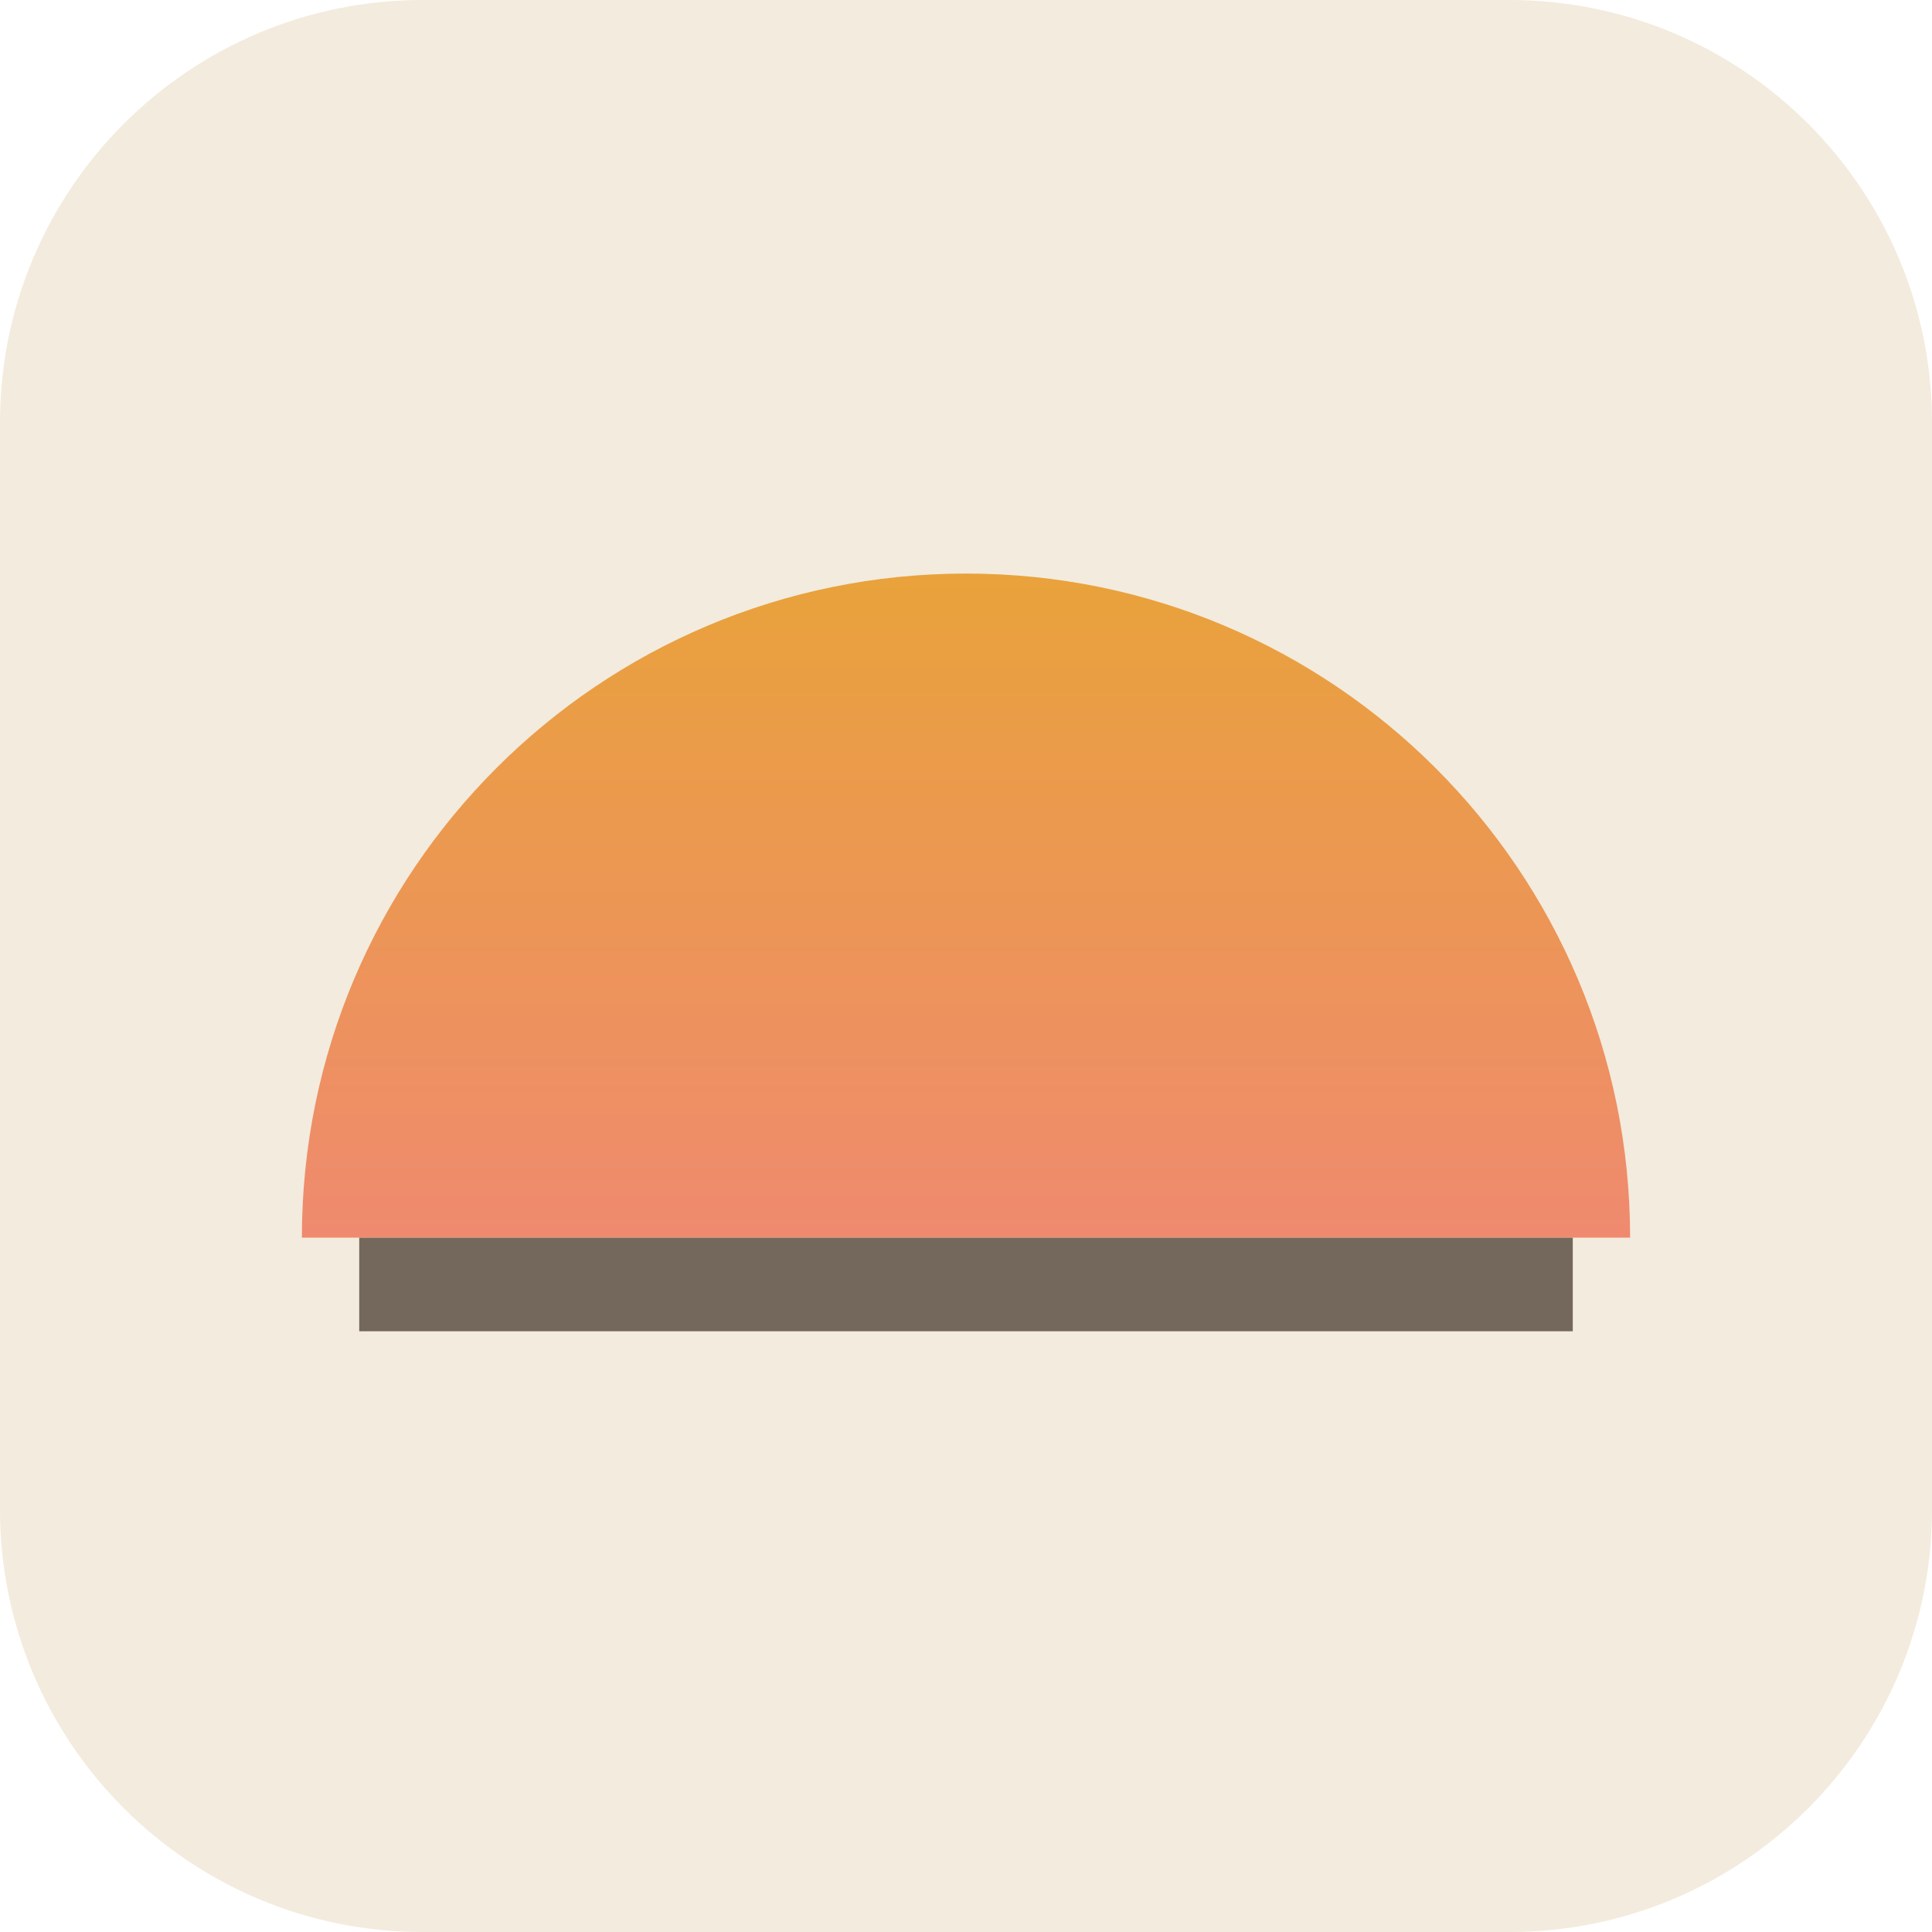
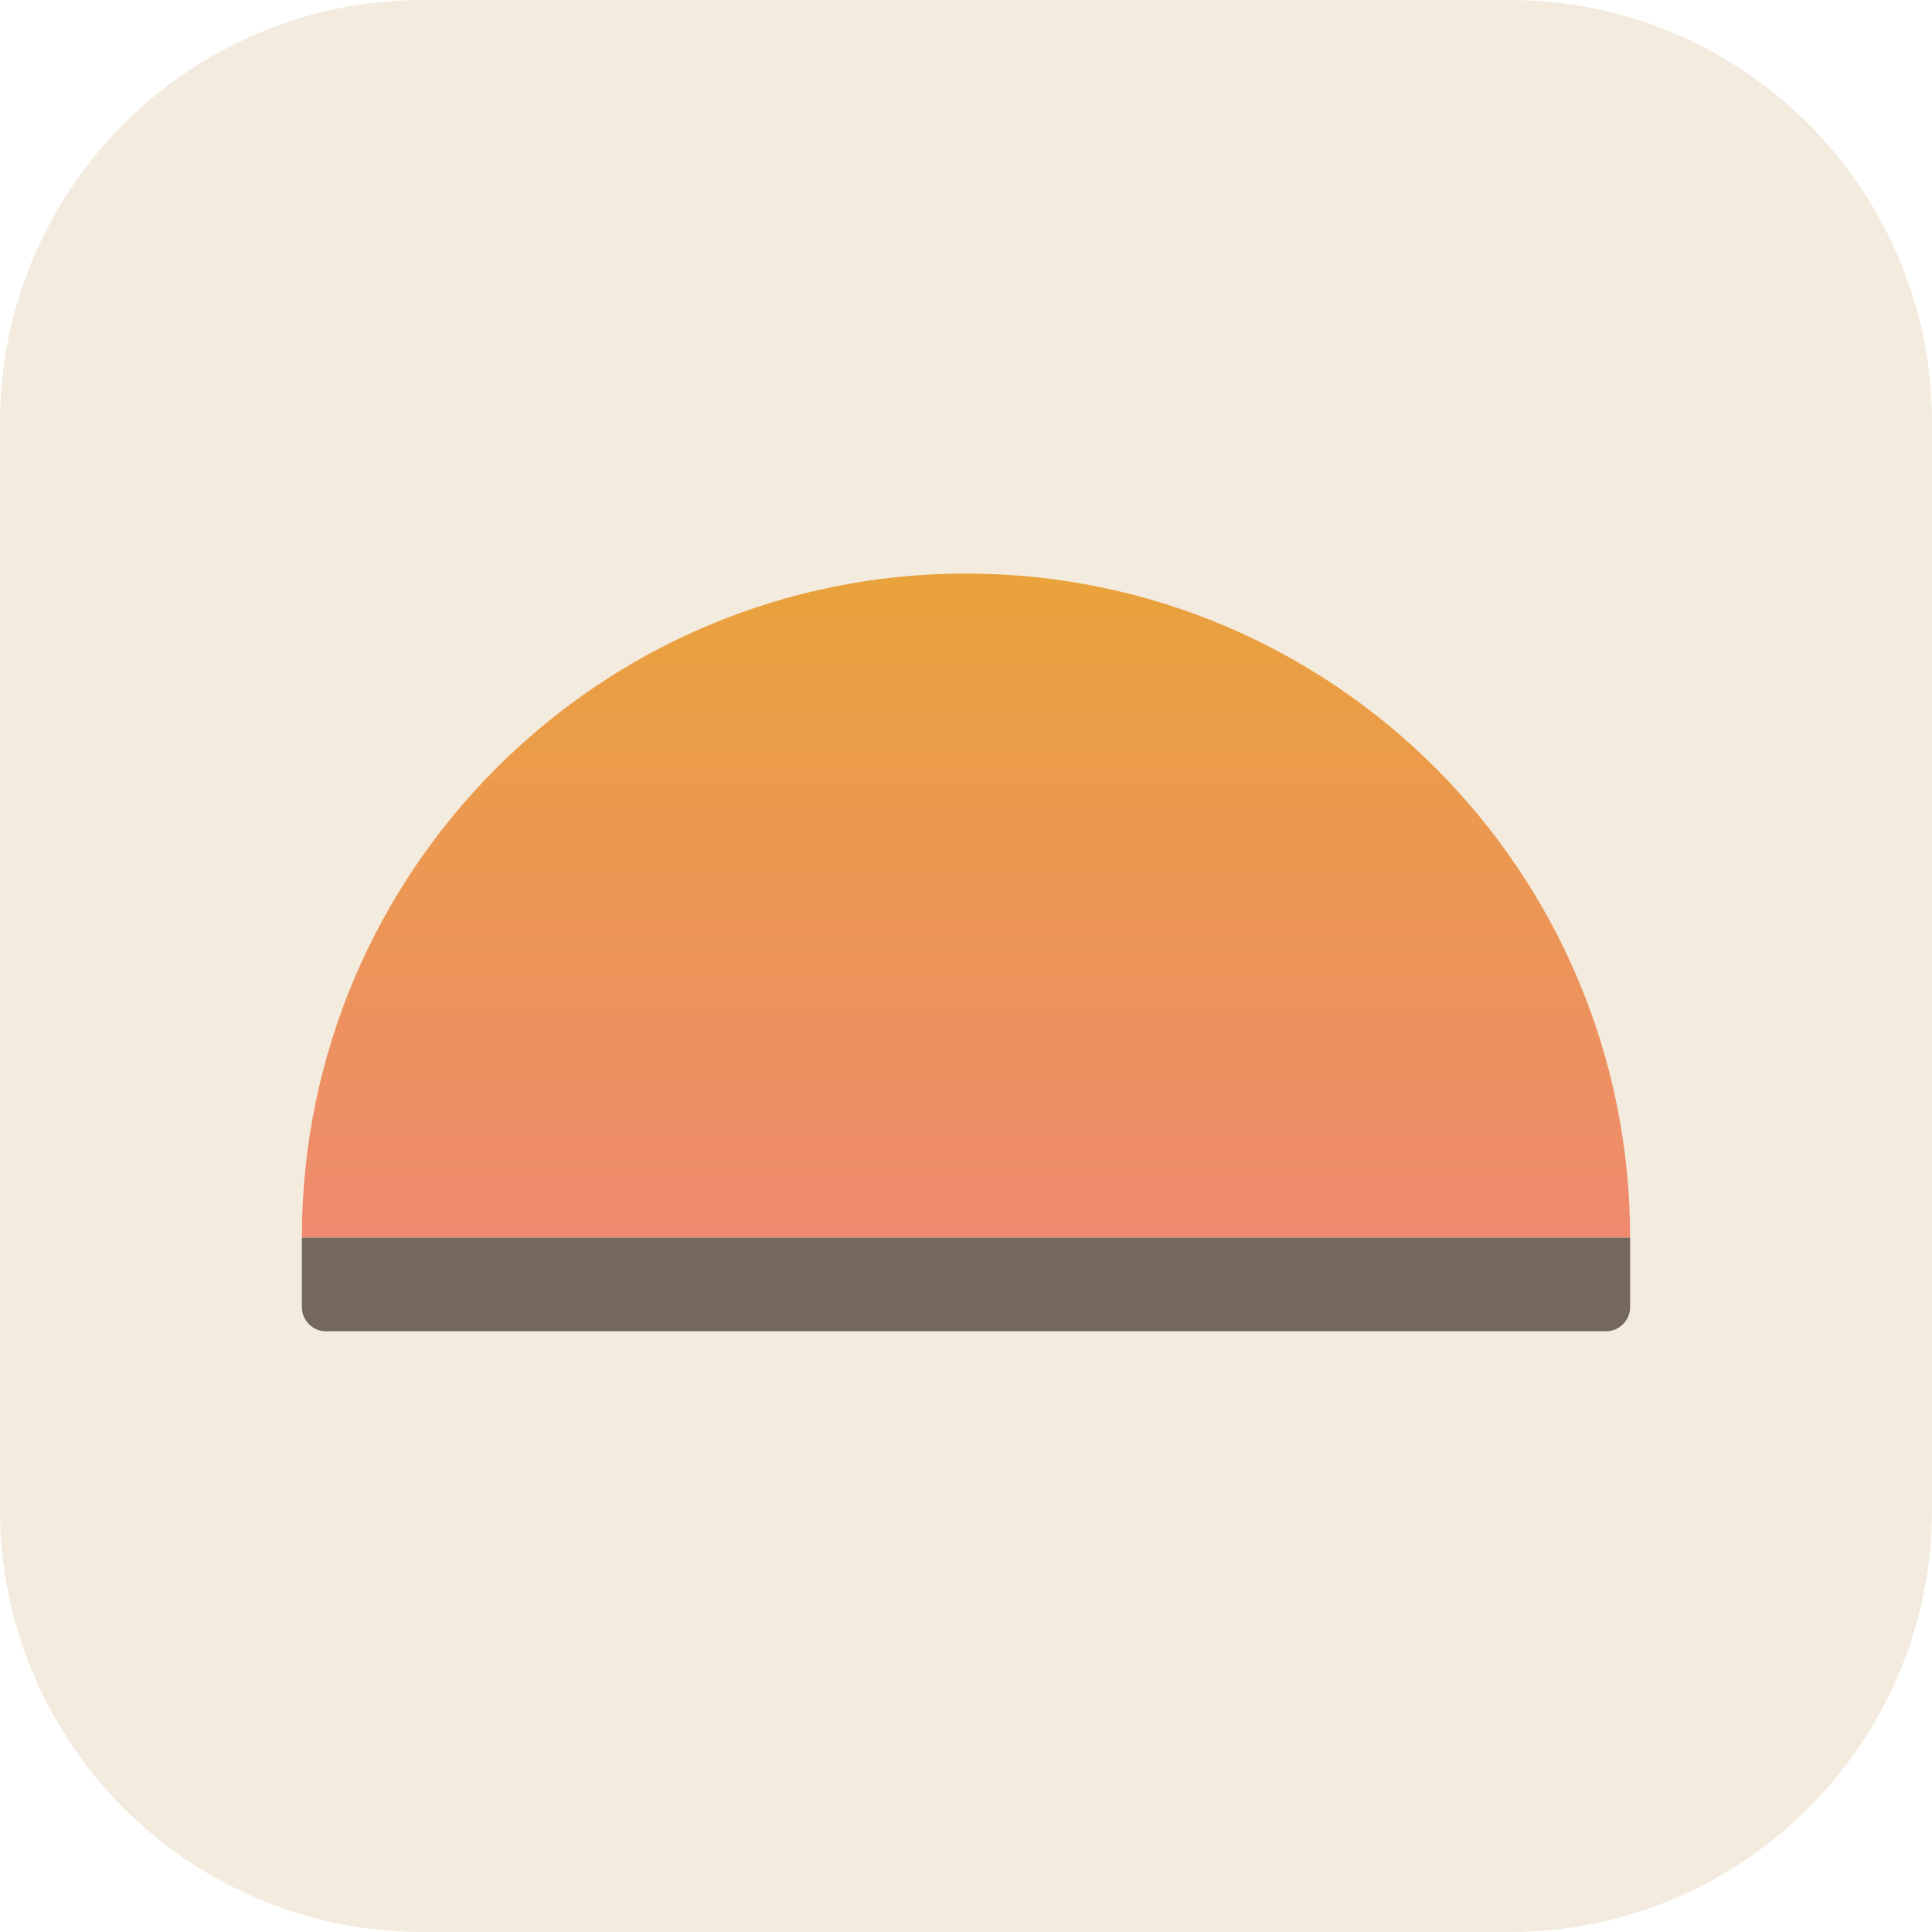
<svg xmlns="http://www.w3.org/2000/svg" viewBox="0 0 64 64">
  <style>
    .bg { fill: #f3ebdd; } .horizon { fill: #73685b; } .top { stop-color: #e9a23b; }
    @media (prefers-color-scheme: dark) {
      .bg { fill: #17181c; } .horizon { fill: #8b8379; } .top { stop-color: #f2bd62; }
    }
  </style>
  <defs>
    <linearGradient id="sun" x1="0" y1="0" x2="0" y2="1">
      <stop offset="0" class="top" />
      <stop offset="1" stop-color="#ef8a6f" />
    </linearGradient>
  </defs>
  <rect class="bg" width="64" height="64" rx="14" />
  <path d="M10 41 A22 22 0 0 1 54 41 Z" fill="url(#sun)" />
-   <rect class="horizon" x="11.9" y="41" width="40.2" height="3.1" />
+   <path class="horizon" d="M10 41 H54 V43.3 A0.8 0.8 0 0 1 53.2 44.1 H10.8 A0.8 0.8 0 0 1 10 43.3 Z" />
</svg>
